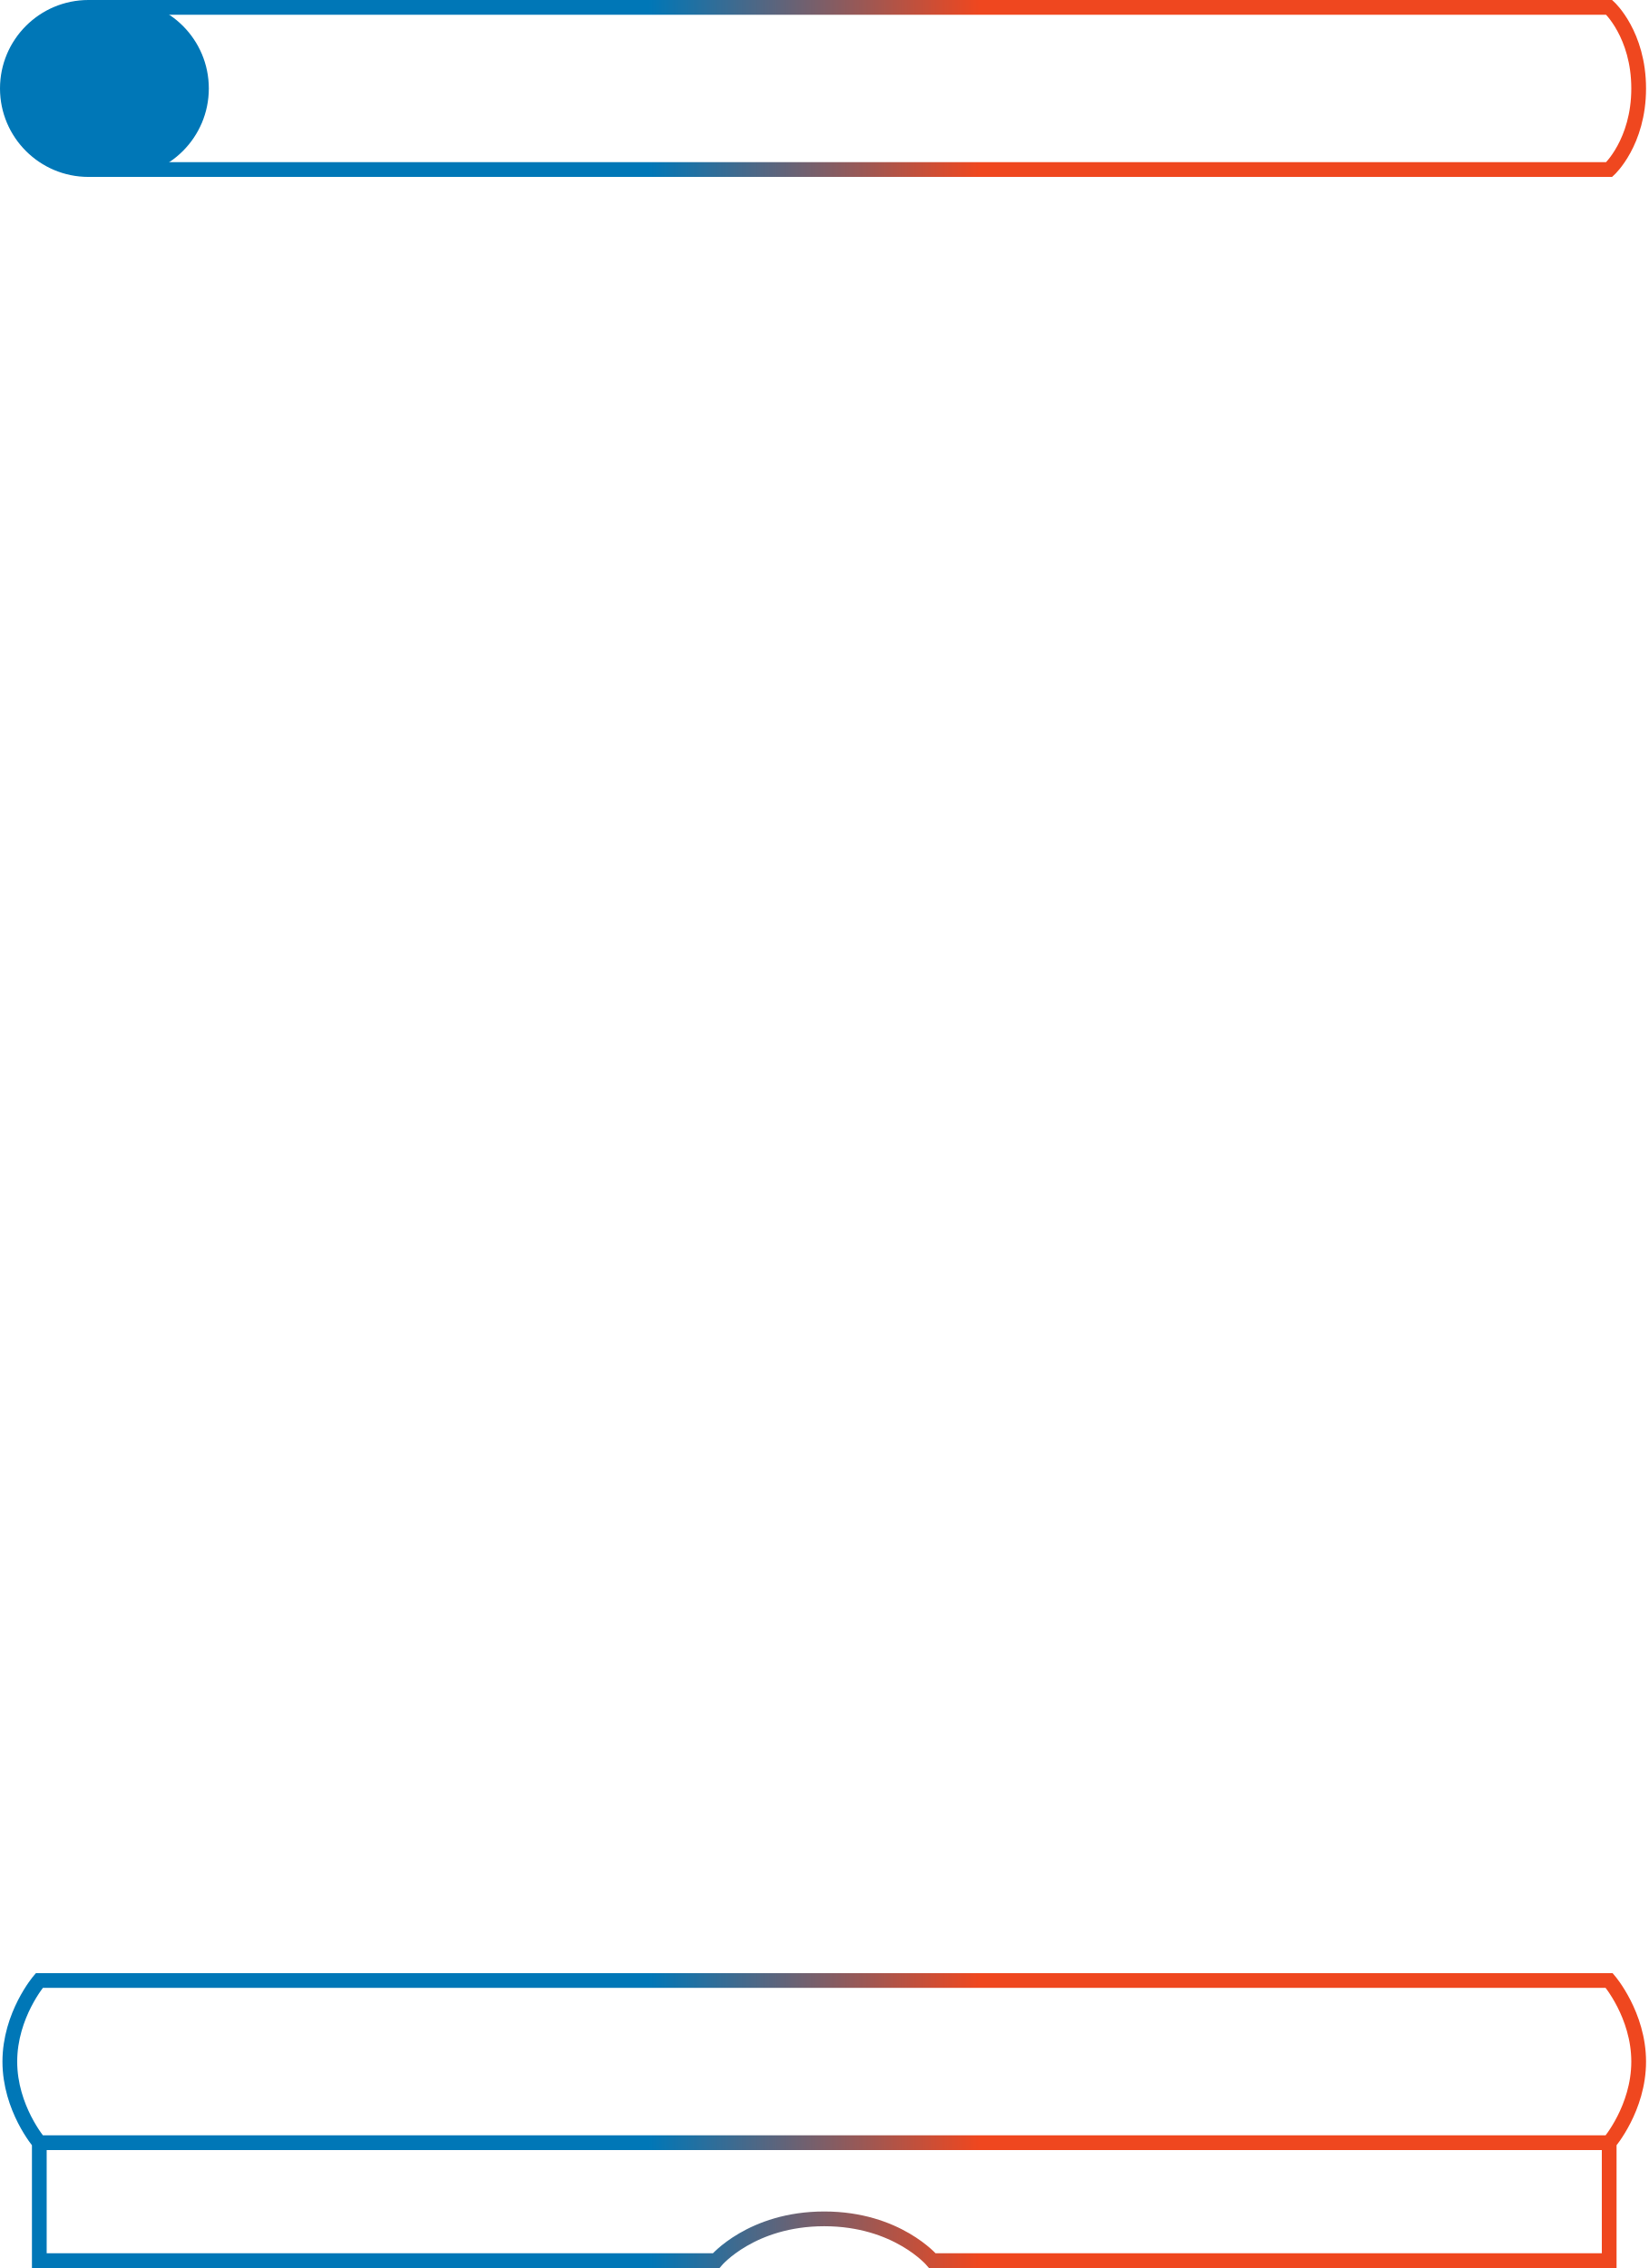
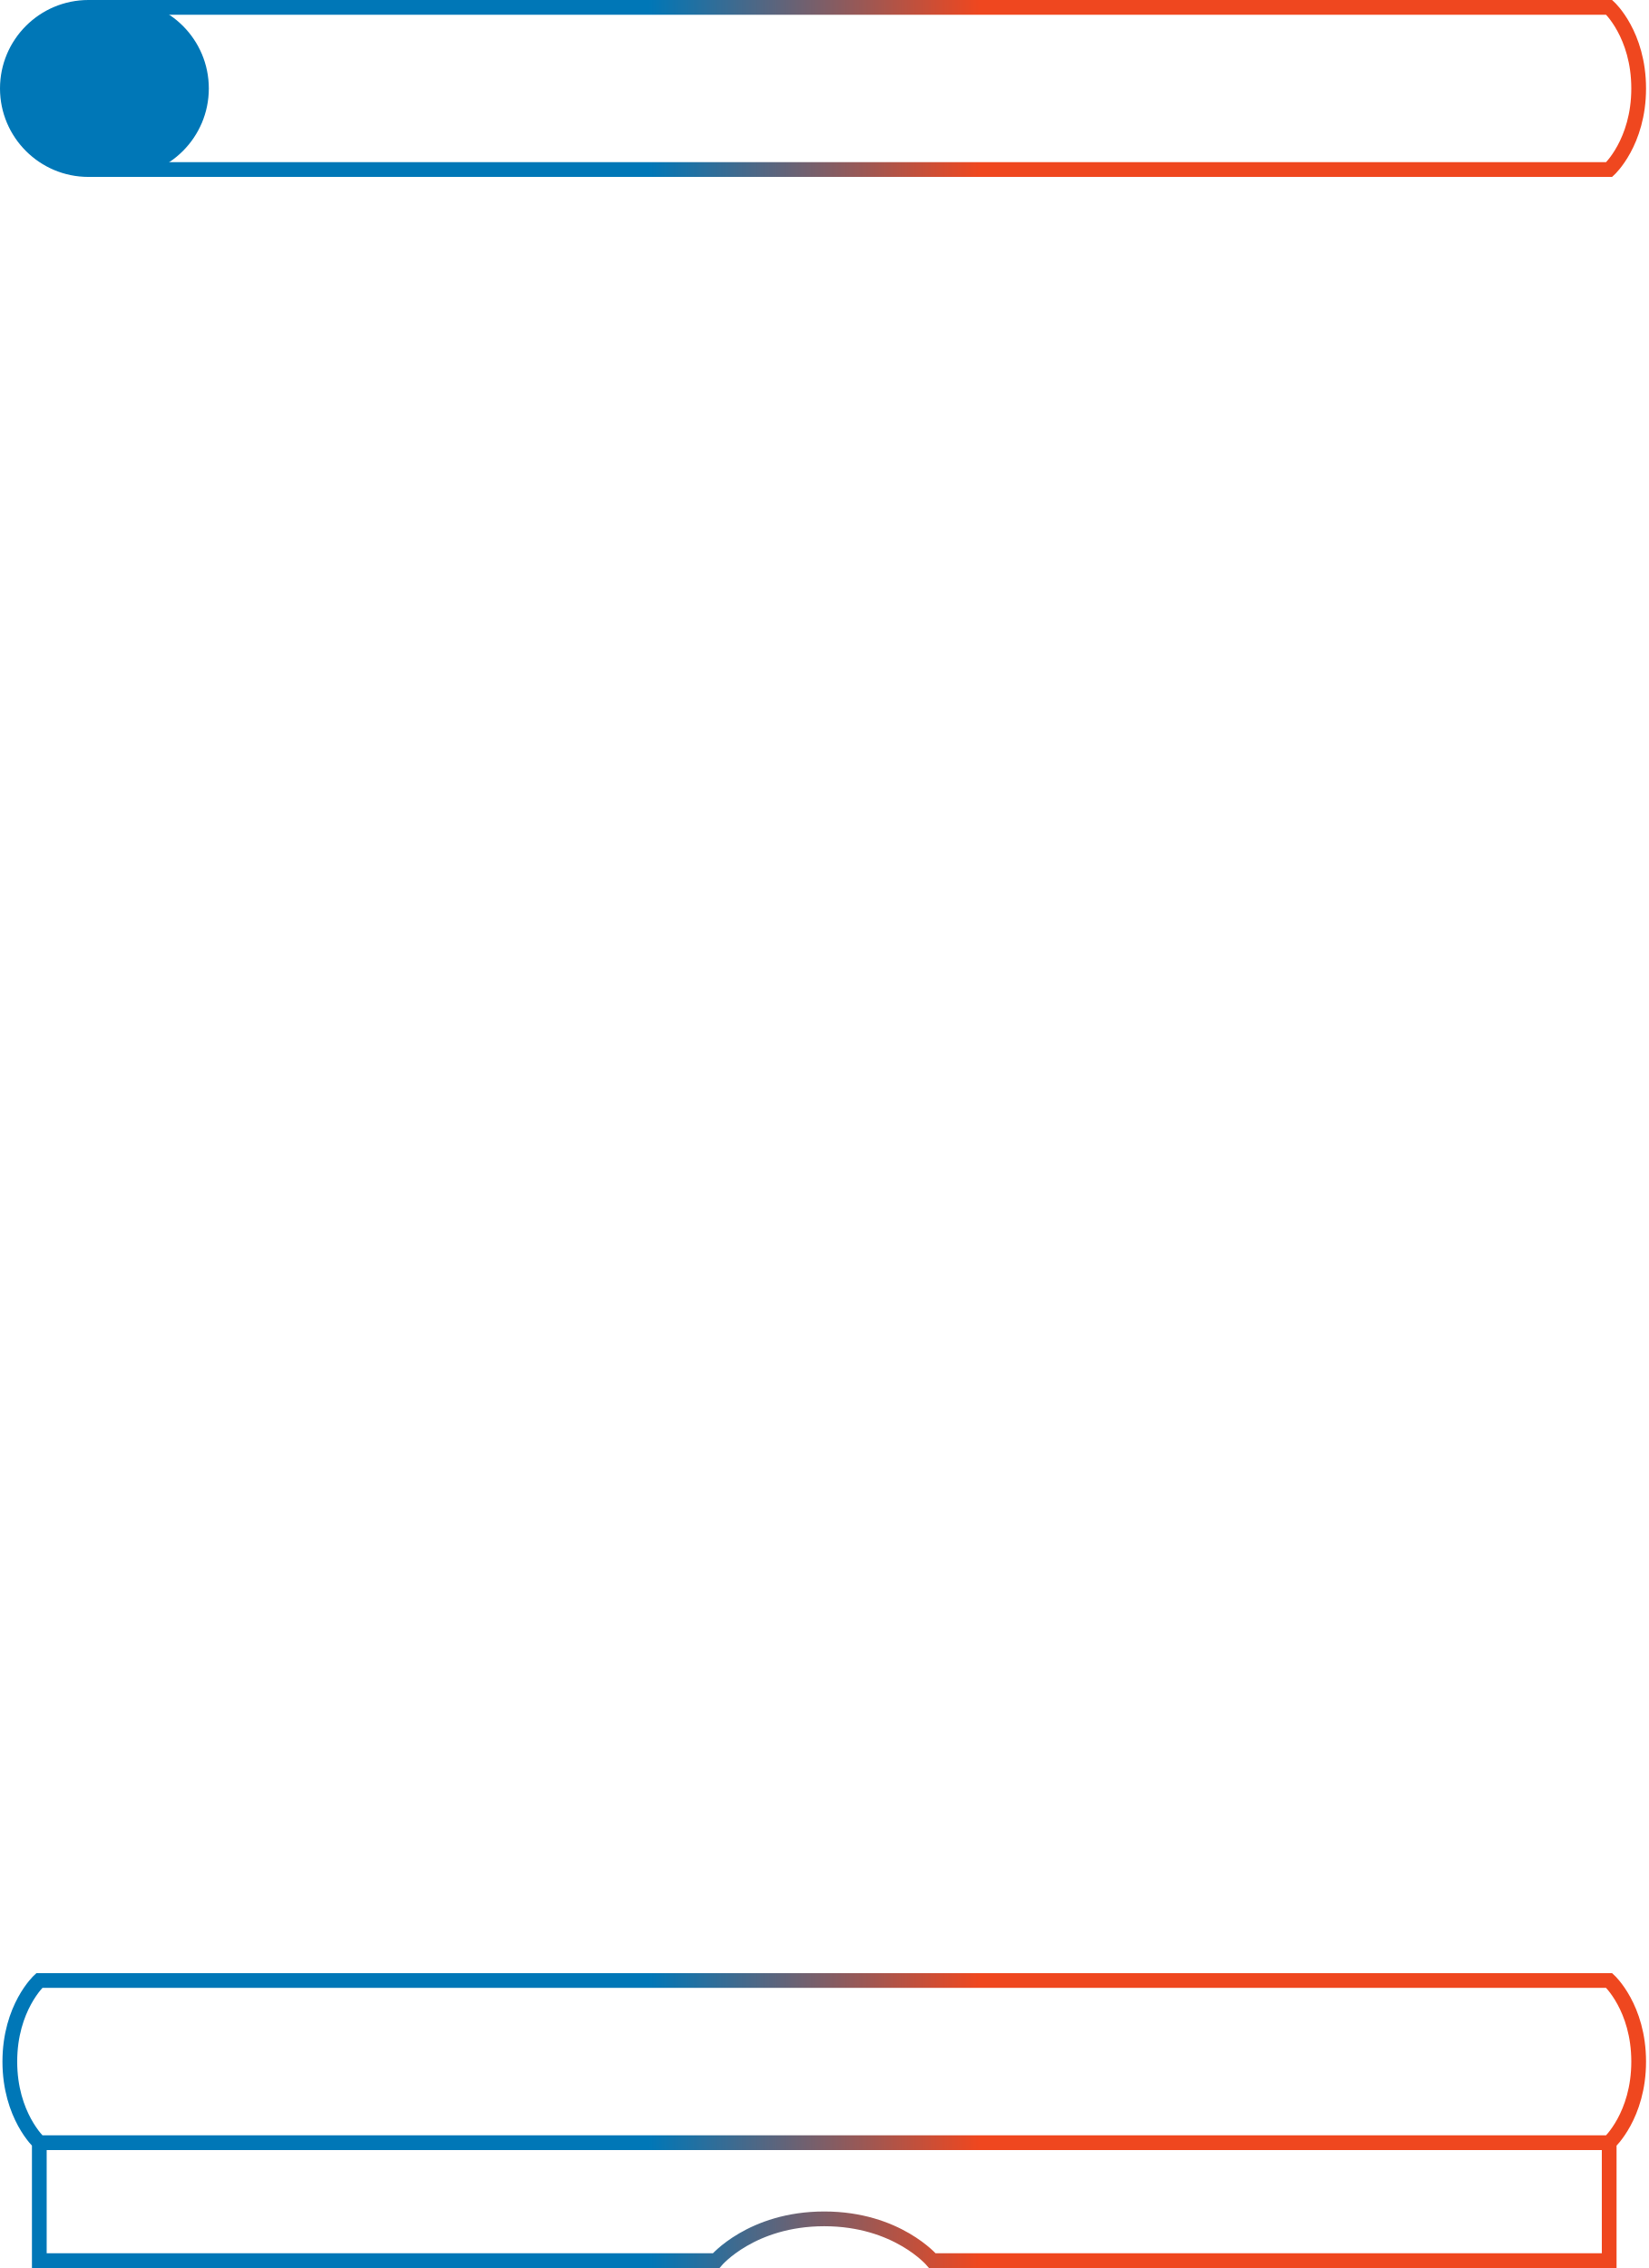
<svg xmlns="http://www.w3.org/2000/svg" clip-rule="evenodd" fill-rule="evenodd" viewBox="0 0 671 923">
  <linearGradient id="tokena" gradientTransform="matrix(663 0 0 917 0 0)" gradientUnits="userSpaceOnUse" x1="0" x2="1" y1="0" y2="0">
    <stop offset=".4" stop-color="#0077b7" />
    <stop offset=".6" stop-color="#ef471f" />
  </linearGradient>
-   <path d="m16 806h639s12 14 12 33-12 33-12 33h-639s-12-14-12-33 12-33 12-33zm21-737h618s12-11 12-33-12-33-12-33h-618s-12 11-12 33 12 33 12 33zm618 803h-639v48h275.5s14.333-17 44-17 44 17 44 17h275.5z" fill="none" stroke="url(#tokena)" stroke-width="6" />
+   <path d="m16 806h639s12 11 12 33-12 33-12 33h-639s-12-11-12-33 12-33 12-33zm21-737h618s12-11 12-33-12-33-12-33h-618s-12 11-12 33 12 33 12 33zm618 803h-639v48h275.5s14.333-17 44-17 44 17 44 17h275.5z" fill="none" stroke="url(#tokena)" stroke-width="6" />
  <path d="m36 3h13c18.213 0 33 14.787 33 33s-14.787 33-33 33h-13c-18.213 0-33-14.787-33-33s14.787-33 33-33z" fill="#0077b7" stroke="#0077b7" stroke-width="6" />
</svg>
